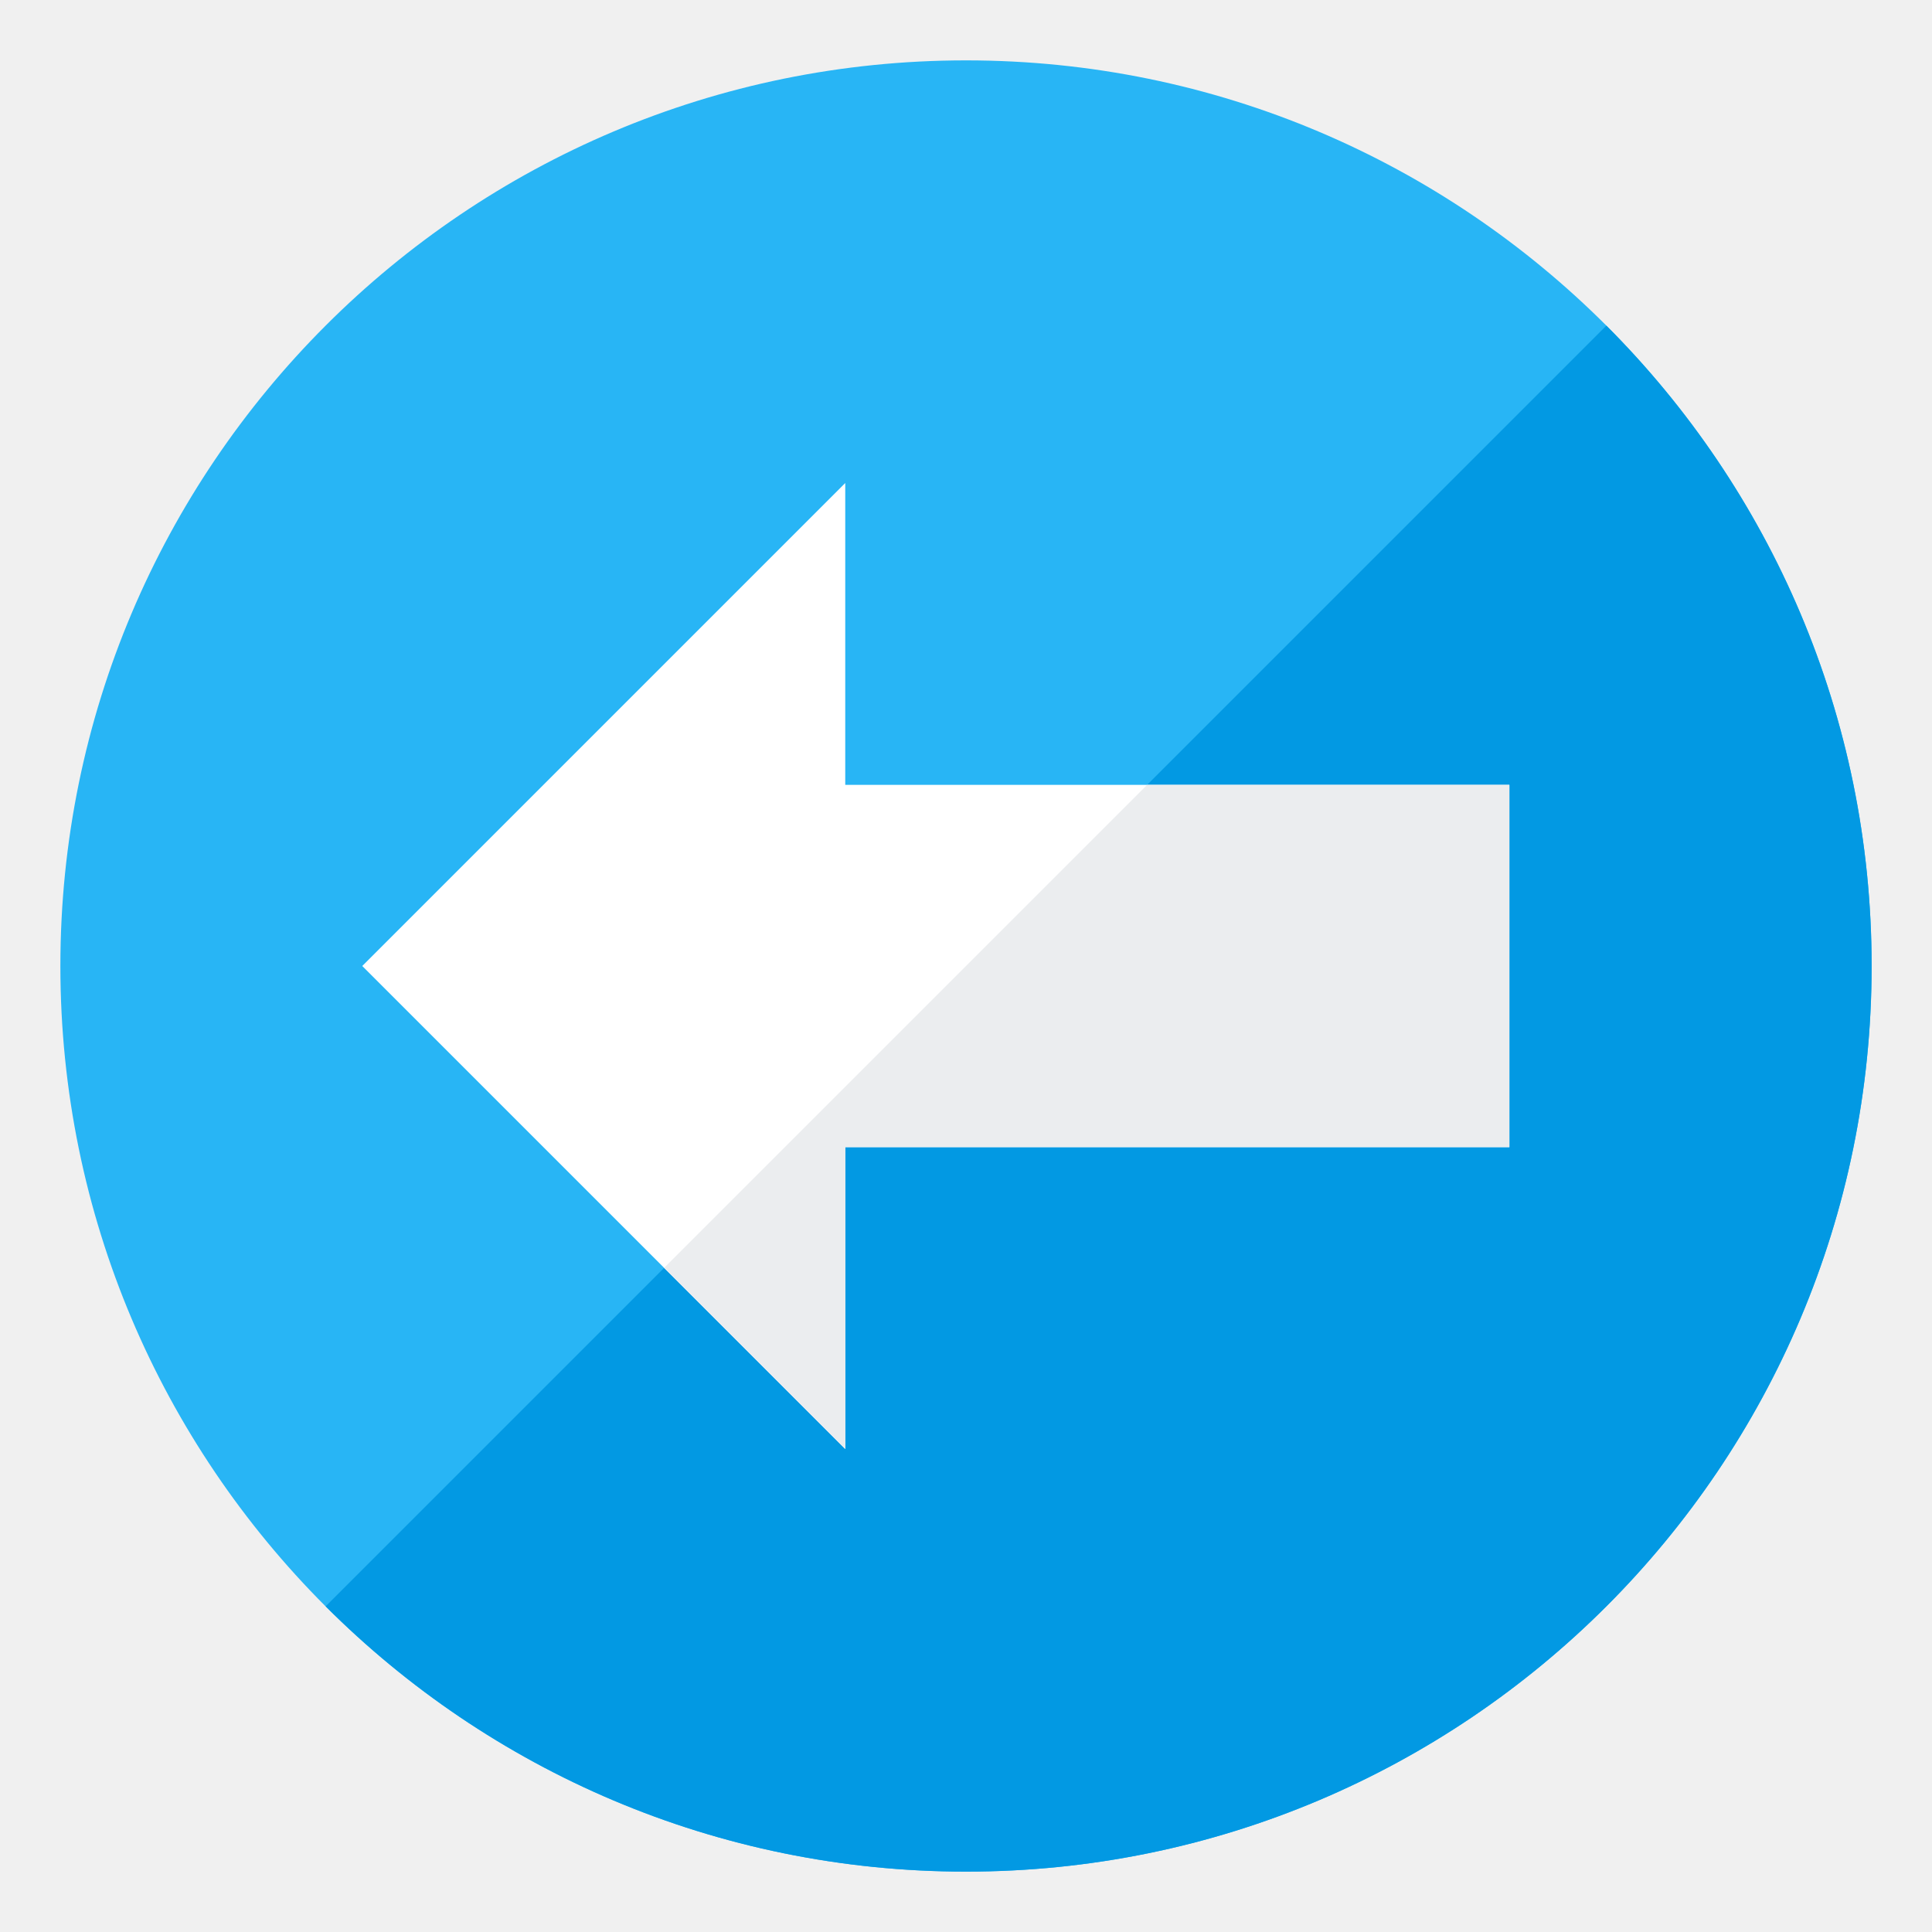
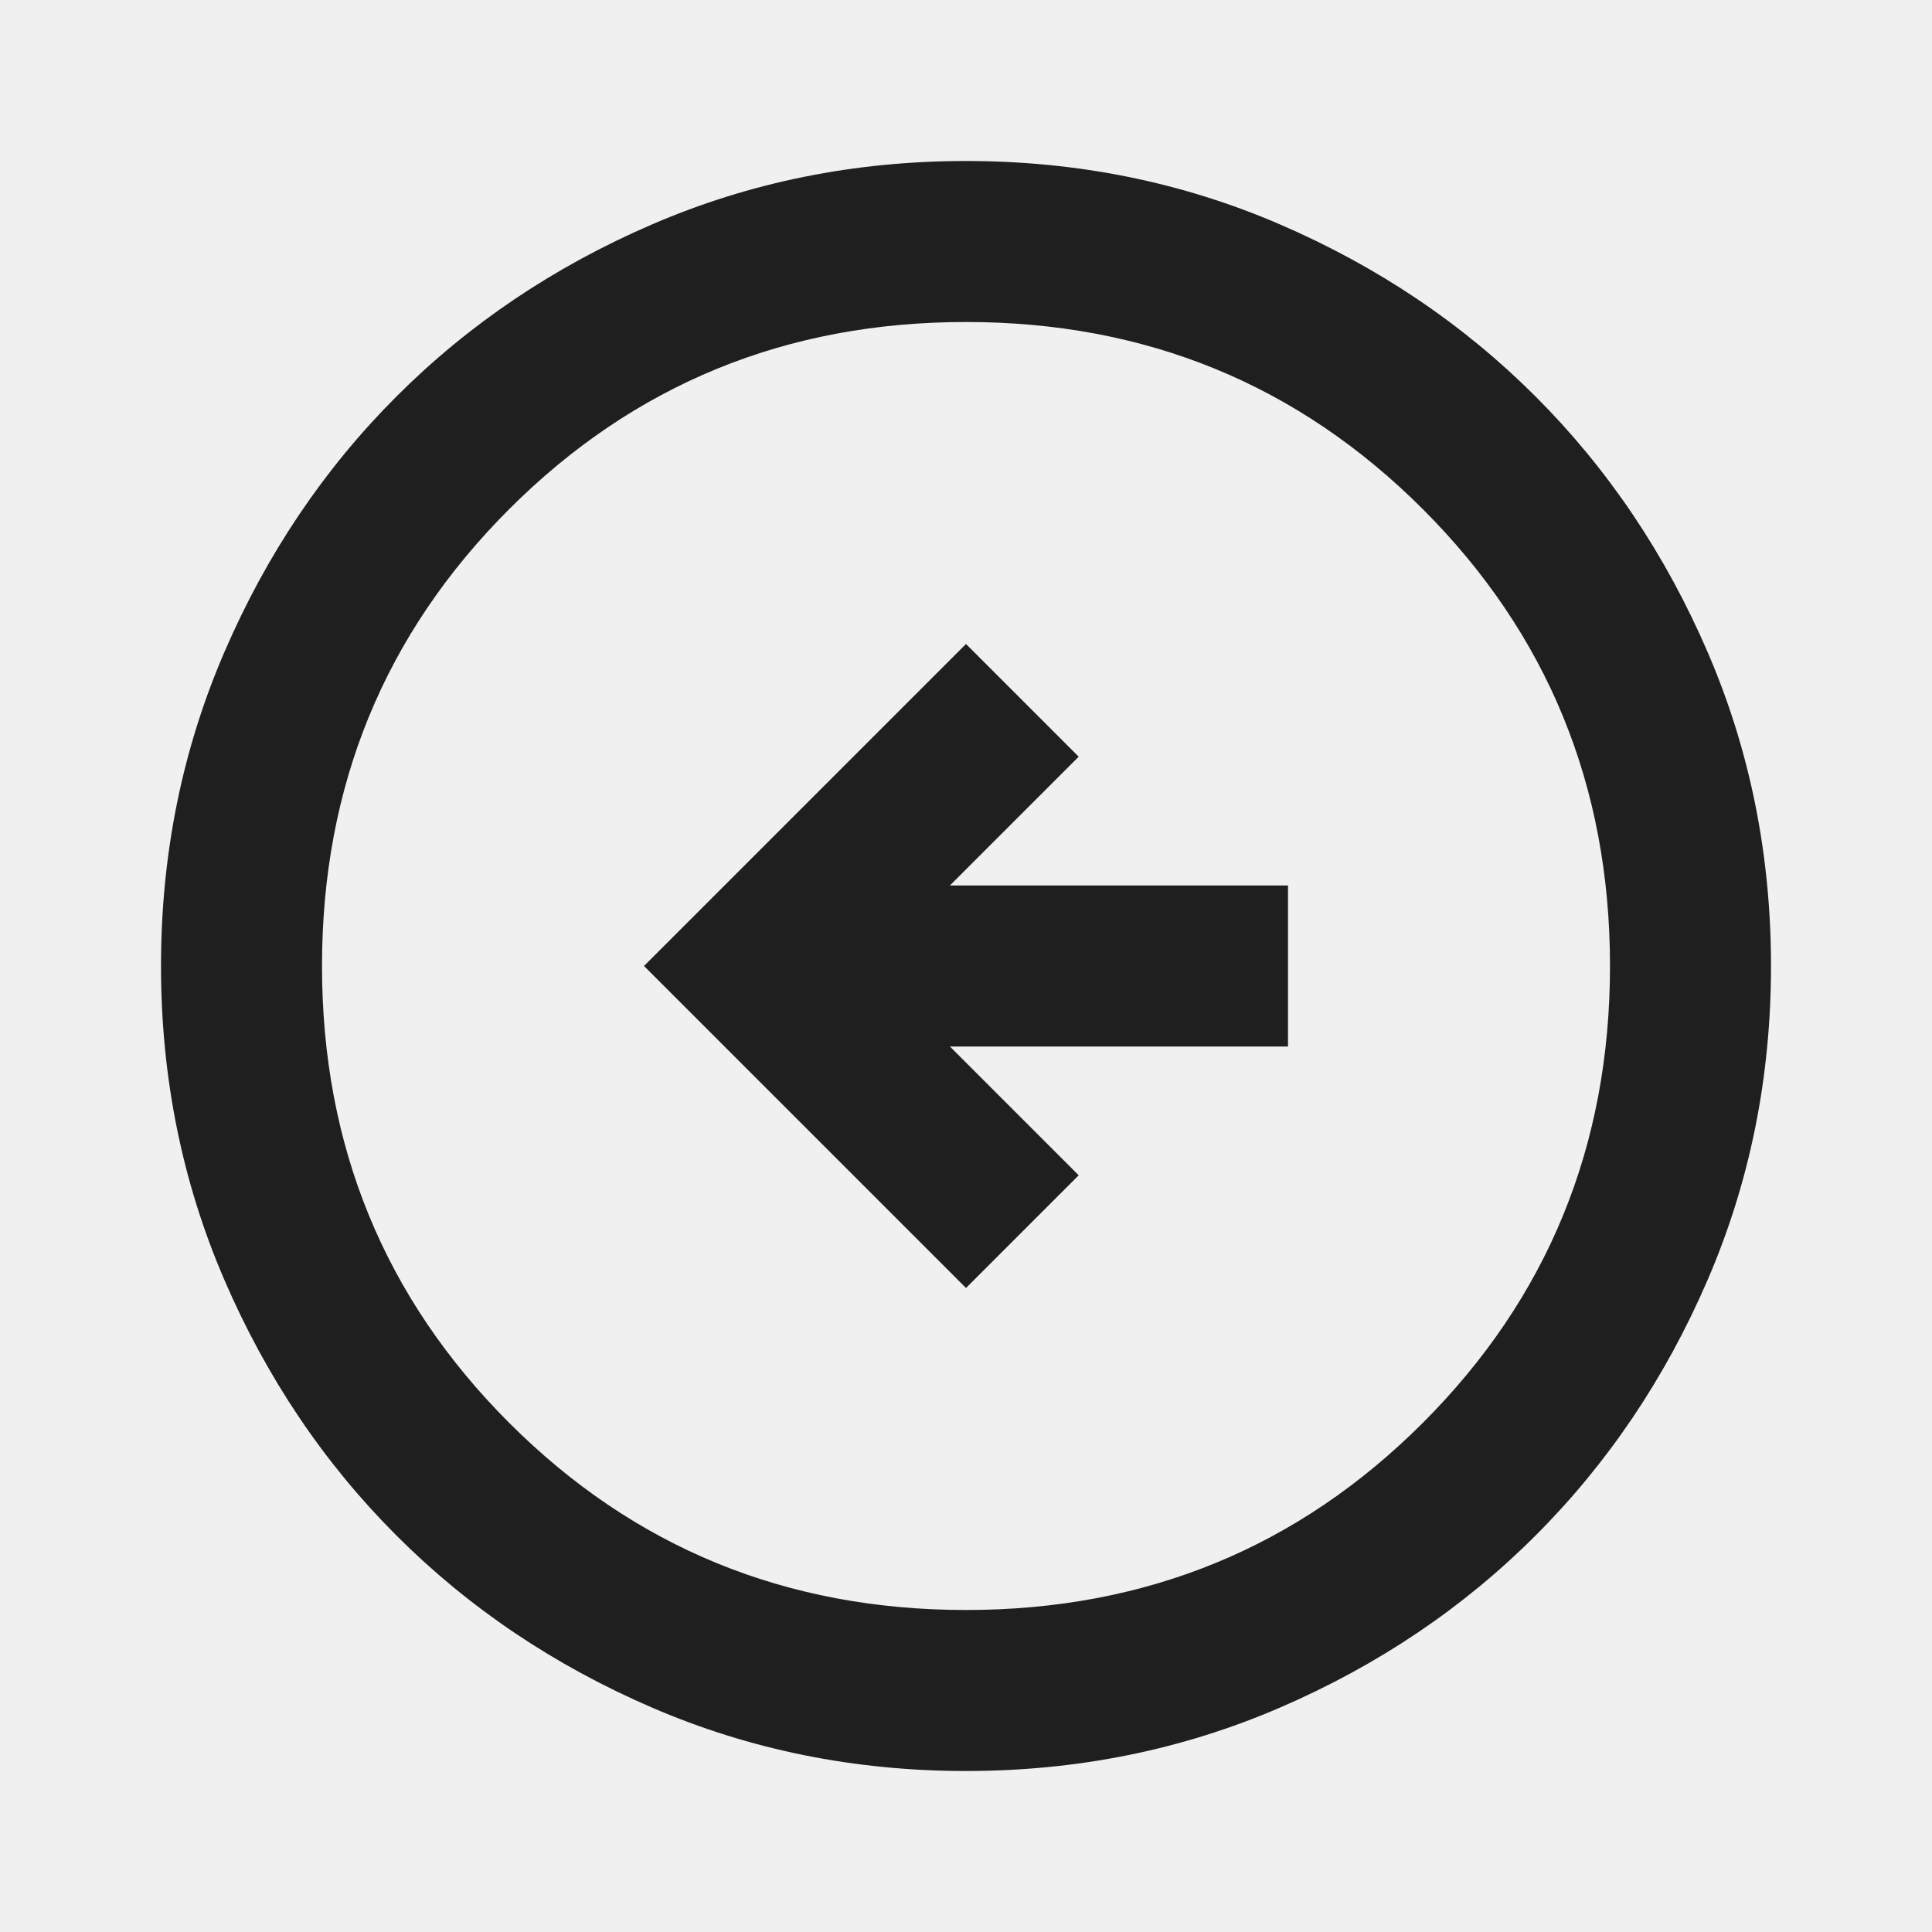
- <svg xmlns="http://www.w3.org/2000/svg" x="0" y="0" width="512" height="512" version="1.1" viewBox="0 0 512 512">
-   <g>
-     <path d="M496,256c0,132.55 -107.45,240 -240,240c-132.55,0 -240,-107.45 -240,-240c0,-132.55 107.45,-240 240,-240c132.55,0 240,107.45 240,240z" fill="#28b5f5" />
-     <path d="M496,256c0,132.55 -107.45,240 -240,240c-66.25,0 -126.25,-26.85 -169.7,-70.3l339.4,-339.4c43.45,43.45 70.3,103.45 70.3,169.7z" fill="#0299e3" />
-     <polygon points="400,208 400,304 224,304 224,384 96,256 224,128 224,208" fill="#ffffff" />
-     <polygon points="400,208 400,304 224,304 224,384 176,336 304,208" fill="#ebedef" />
-   </g>
+ <svg xmlns="http://www.w3.org/2000/svg" height="24px" viewBox="0 -960 960 960" width="24px" fill="#1f1f1f">
+   <path d="m480-320 56-56-64-64h168v-80H472l64-64-56-56-160 160 160 160Zm0 240q-83 0-156-31.5T197-197q-54-54-85.5-127T80-480q0-83 31.5-156T197-763q54-54 127-85.5T480-880q83 0 156 31.5T763-763q54 54 85.5 127T880-480q0 83-31.5 156T763-197q-54 54-127 85.5T480-80Zm0-80q134 0 227-93t93-227q0-134-93-227t-227-93q-134 0-227 93t-93 227q0 134 93 227t227 93Zm0-320Z" />
</svg>
